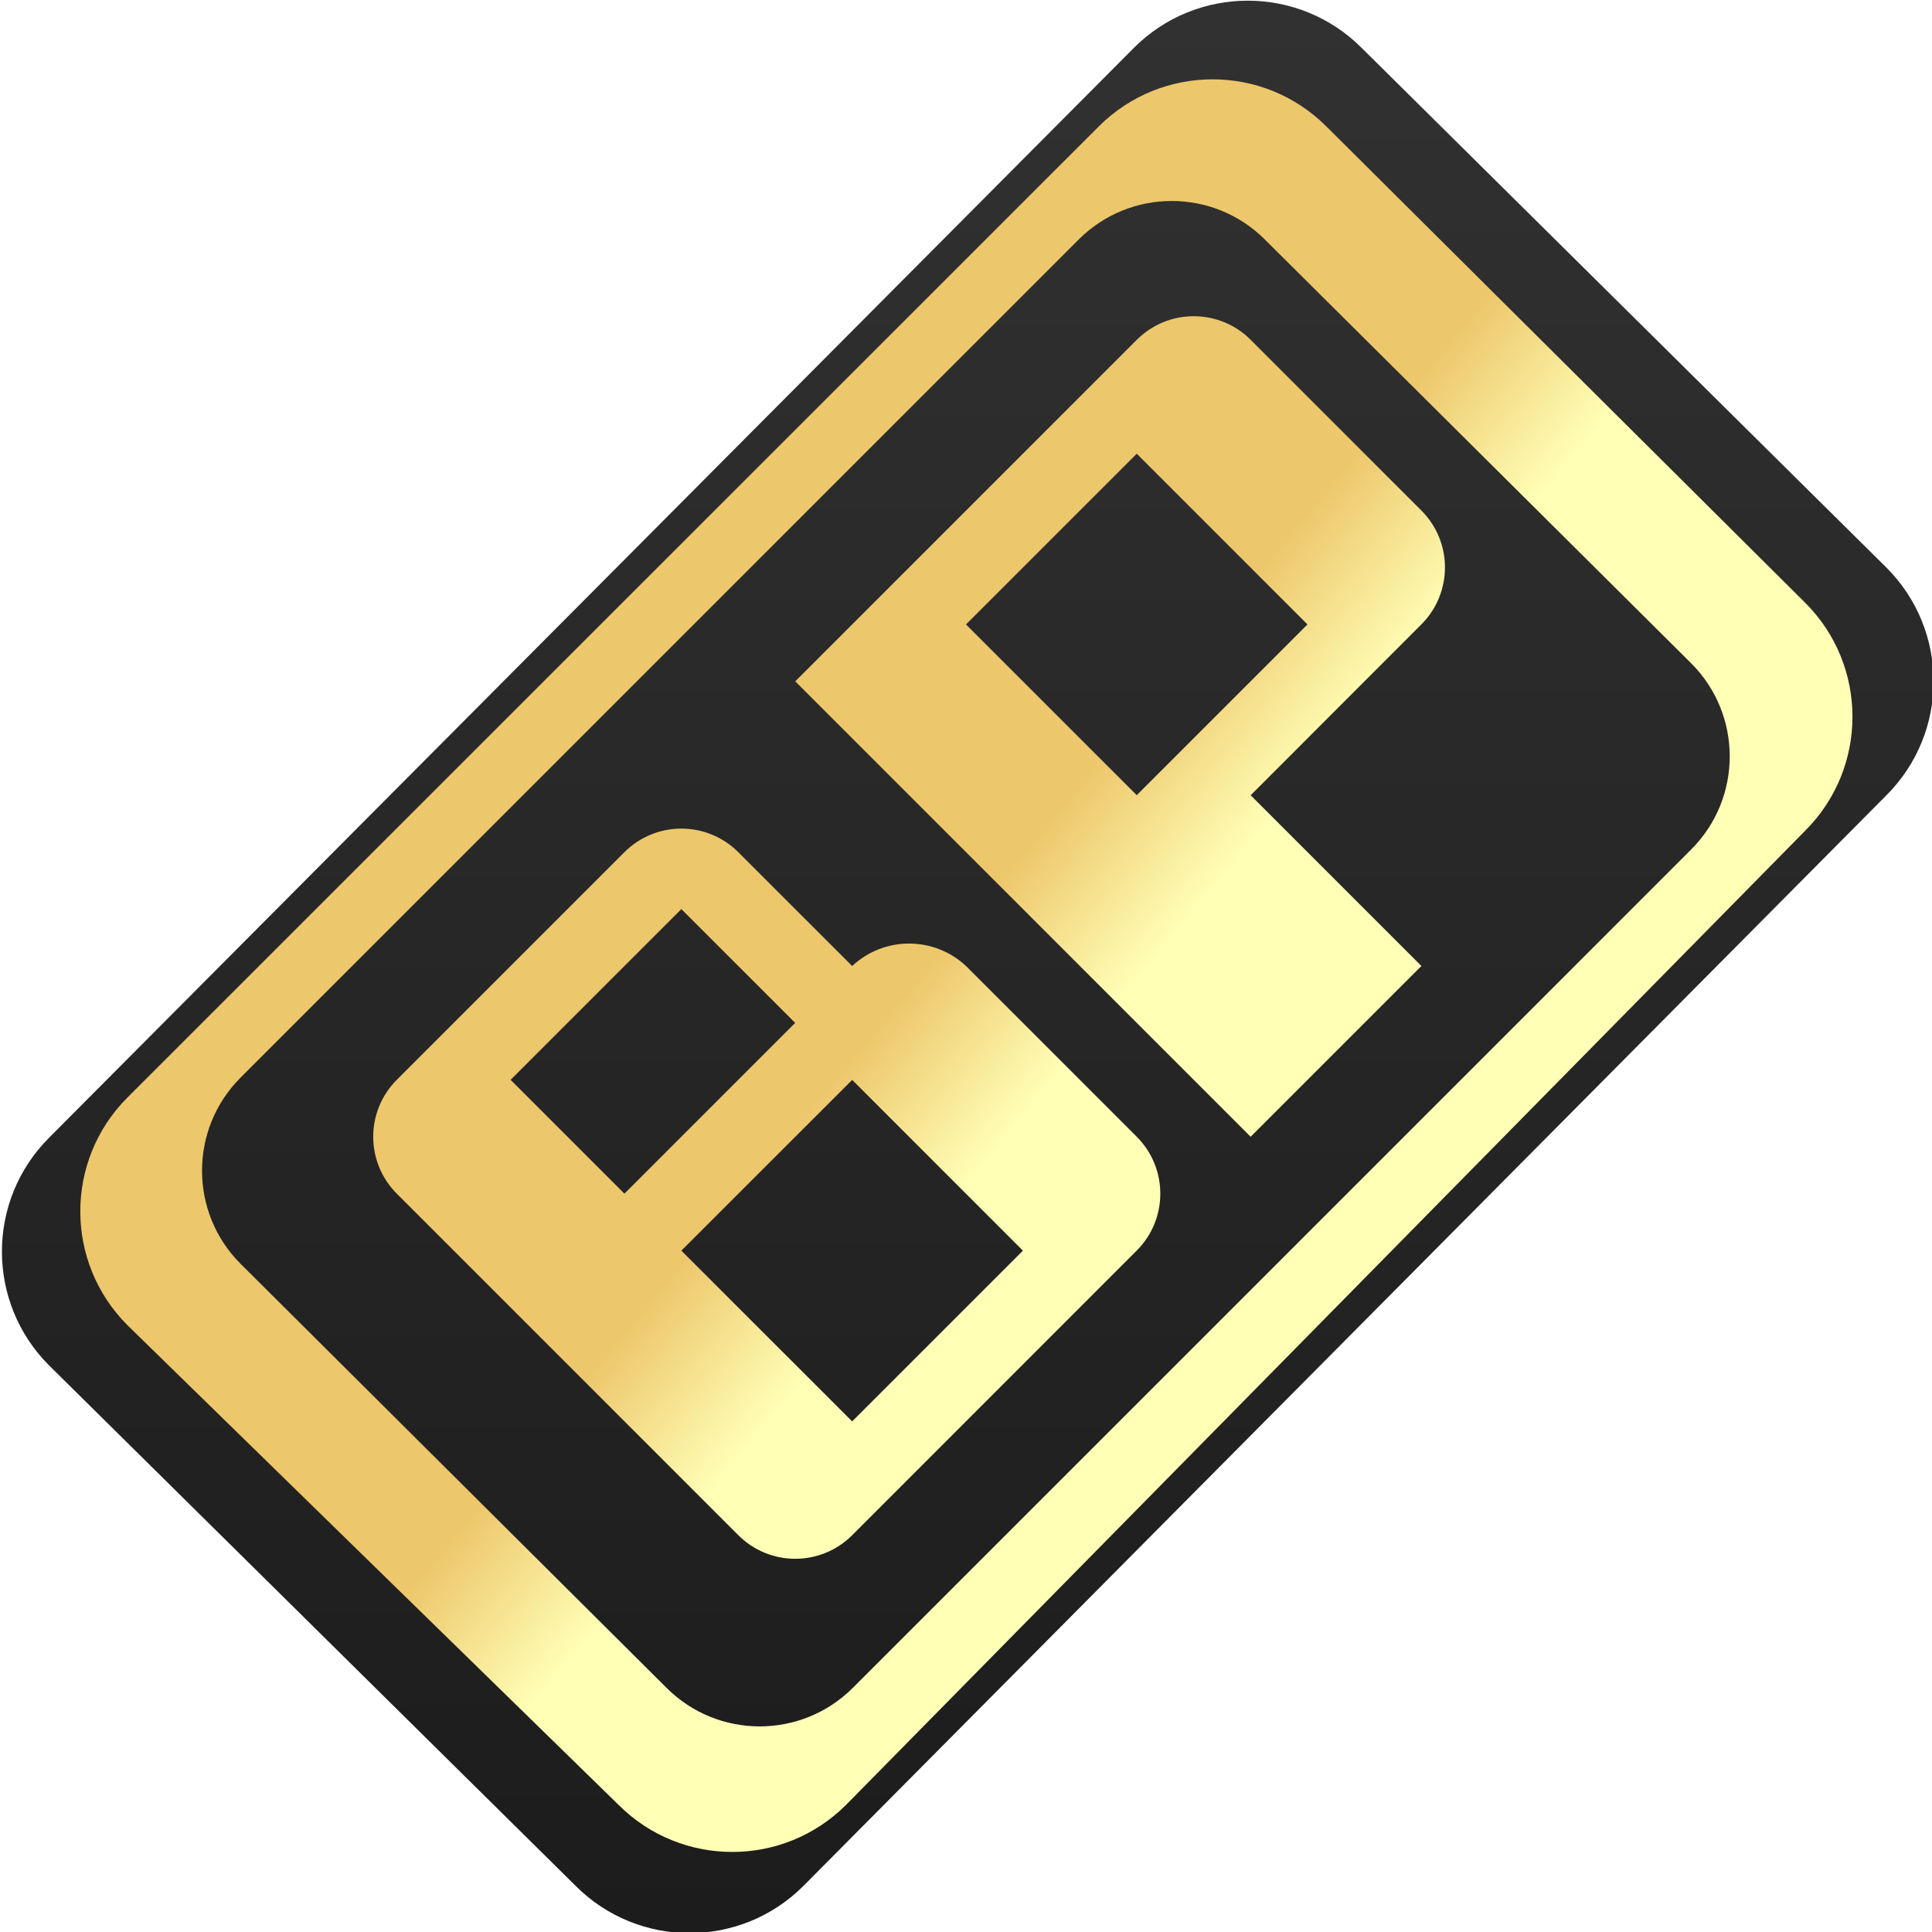
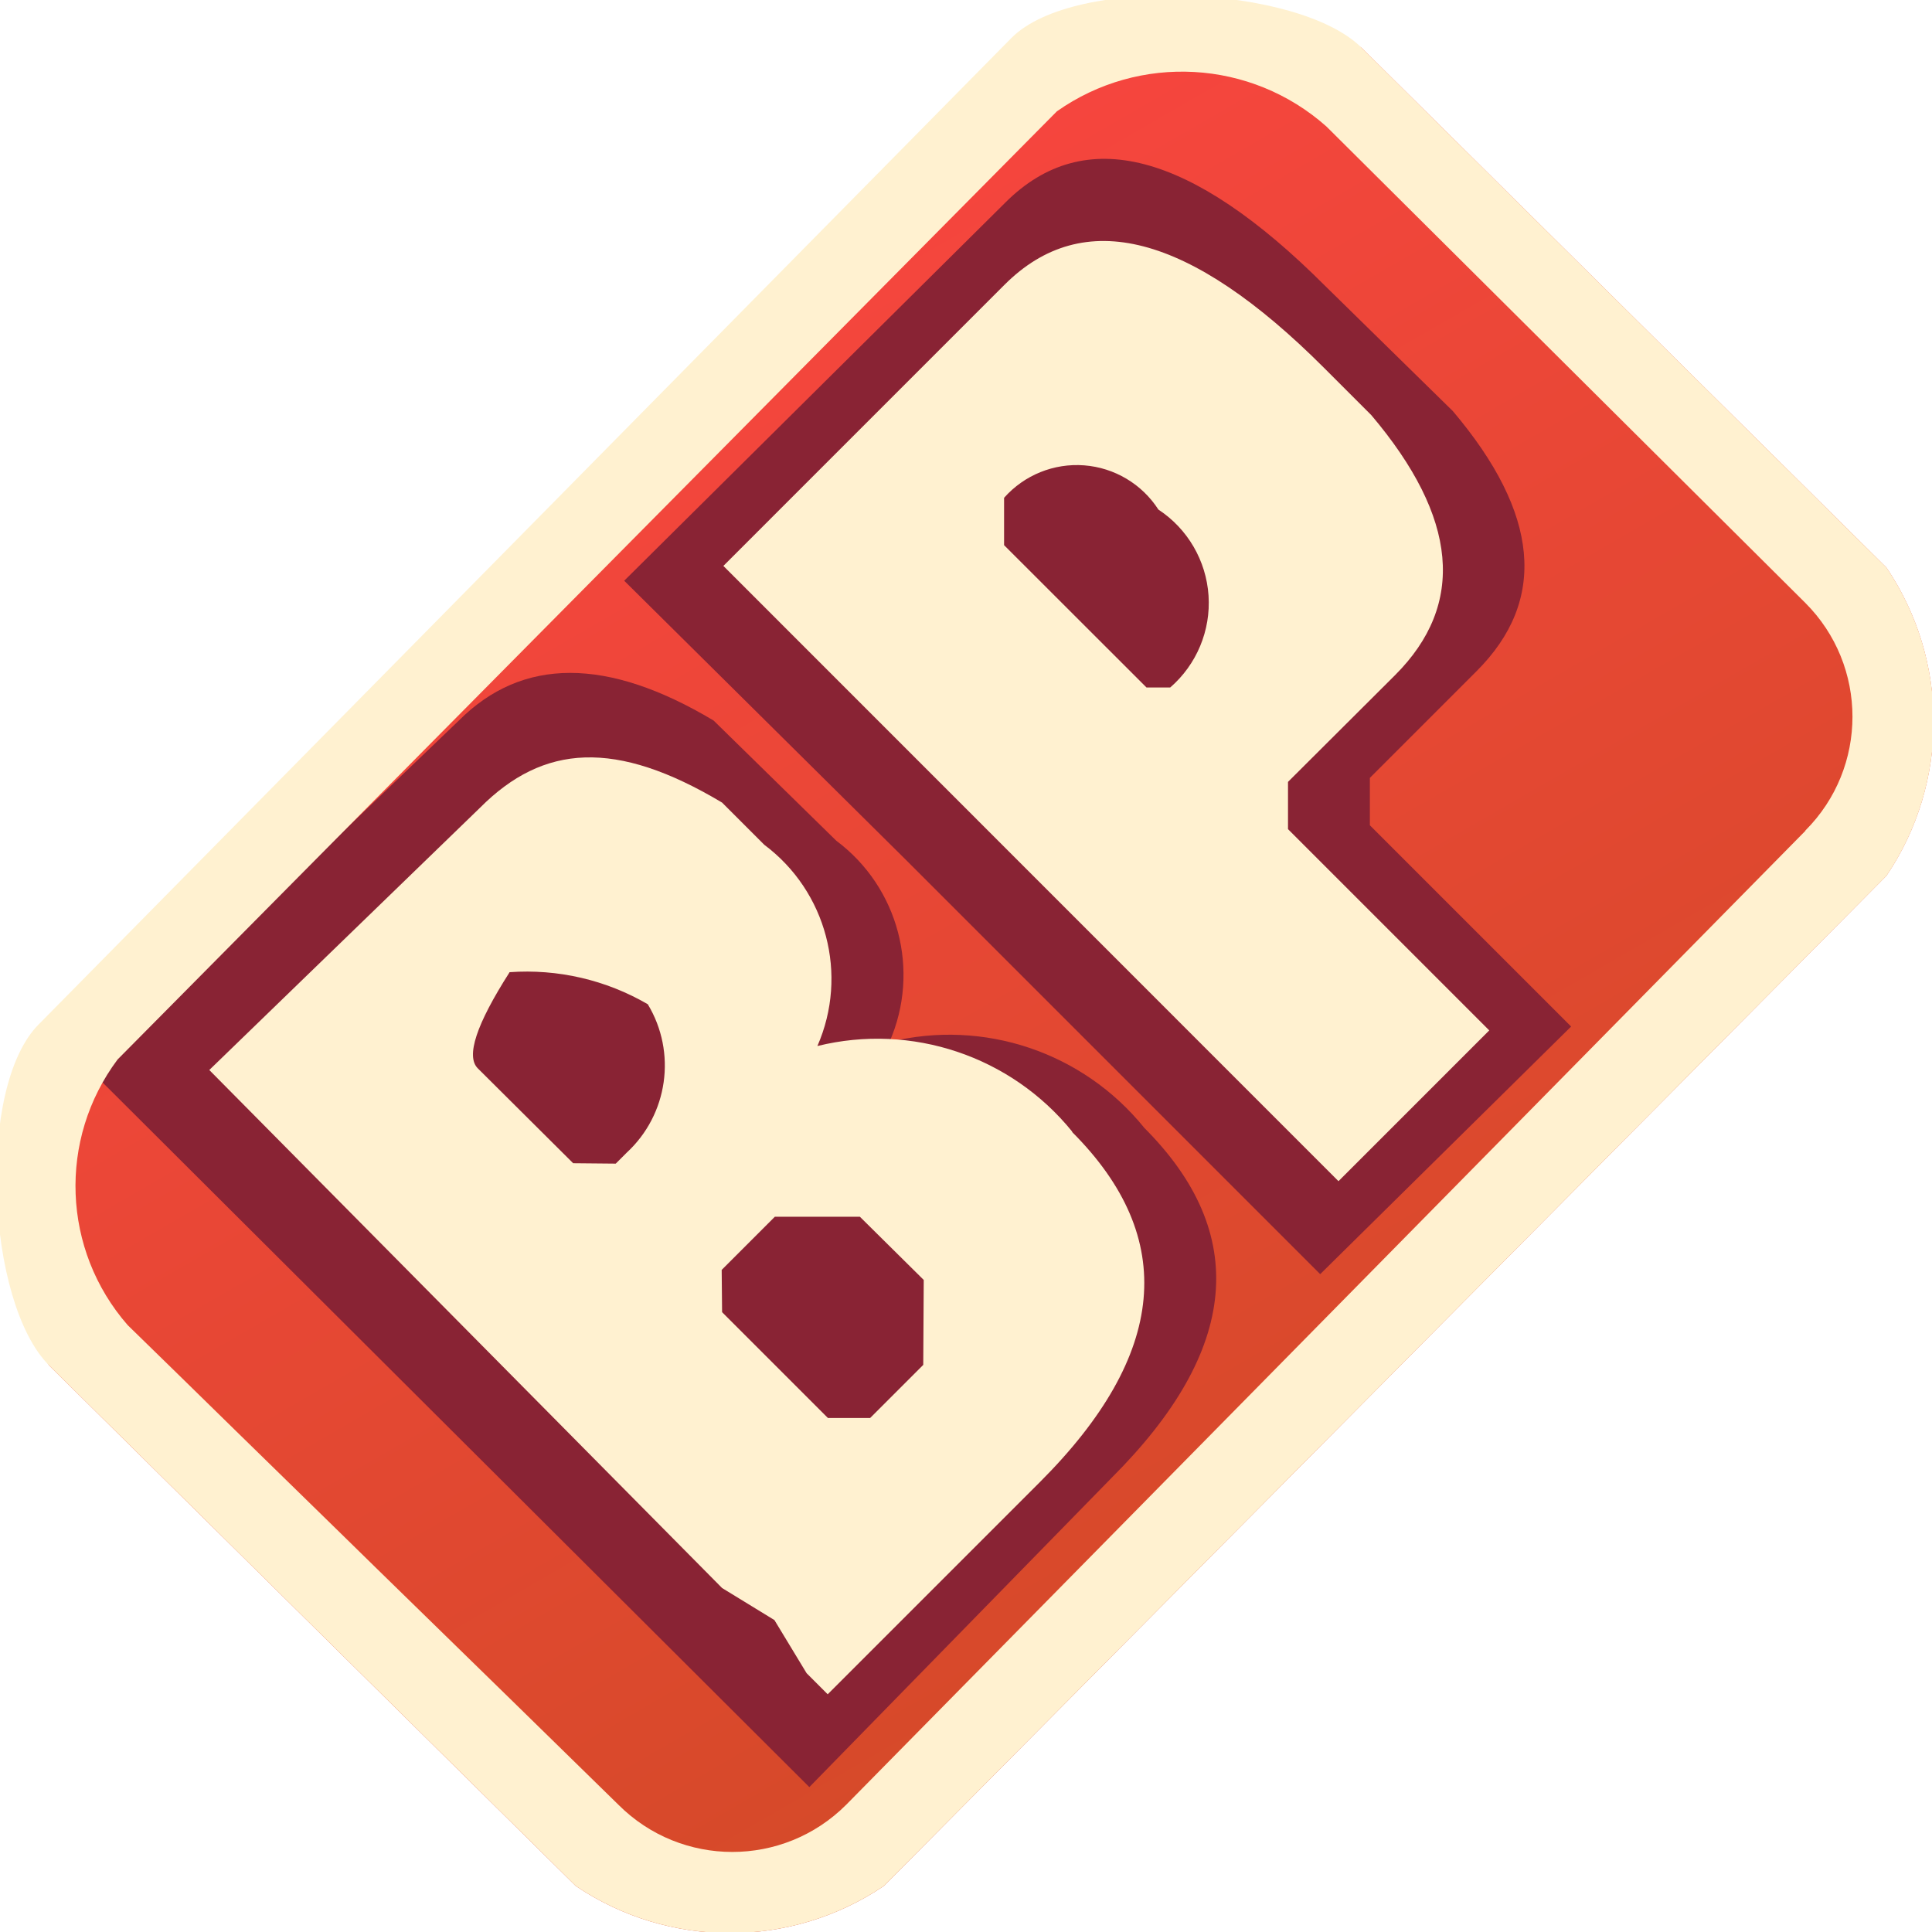
<svg xmlns="http://www.w3.org/2000/svg" width="24" height="24" viewBox="0 0 24 24">
  <defs>
    <style>
-       .cls-1, .cls-2 {
+       .cls-1, .cls-2, .cls-3 {
        fill-rule: evenodd;
      }

      .cls-1 {
        fill: url(#linear-gradient);
      }

      .cls-2 {
-         fill: url(#linear-gradient-2);
+         fill: #892334;
+       }
+ 
+       .cls-3 {
+         fill: #fff1d0;
      }
    </style>
-     <linearGradient id="linear-gradient" x1="12.047" y1="24.031" x2="12.047" y2="0.031" gradientUnits="userSpaceOnUse">
-       <stop offset="0" stop-color="#1c1c1c" />
-       <stop offset="1" stop-color="#313131" />
-     </linearGradient>
-     <linearGradient id="linear-gradient-2" x1="1.031" y1="2.832" x2="23.031" y2="21.168" gradientUnits="userSpaceOnUse">
-       <stop offset="0" stop-color="#edc76c" />
-       <stop offset="0.487" stop-color="#edc76c" />
-       <stop offset="0.56" stop-color="#ffffb6" />
-       <stop offset="1" stop-color="#ffffb6" />
+     <linearGradient id="linear-gradient" x1="18.928" y1="24" x2="5.072" gradientUnits="userSpaceOnUse">
+       <stop offset="0" stop-color="#cc4b23" />
+       <stop offset="1" stop-color="#f44" />
    </linearGradient>
  </defs>
-   <path id="Rounded_Rectangle_1" data-name="Rounded Rectangle 1" class="cls-1" d="M0.61,14.133L14.086,0.594a2,2,0,0,1,2.828,0l6.52,6.457a2,2,0,0,1,0,2.828L9.98,23.428a2,2,0,0,1-2.828,0L0.61,16.962A2,2,0,0,1,.61,14.133Z" />
-   <path id="Rounded_Rectangle_1-2" data-name="Rounded Rectangle 1" class="cls-2" d="M22.427,10.317L10.511,22.42a2,2,0,0,1-2.828,0l-6.1-5.958a2,2,0,0,1,0-2.828L13.649,1.571a2,2,0,0,1,2.828,0l5.949,5.918A2,2,0,0,1,22.427,10.317ZM21.008,8.239L15.713,2.976a1.636,1.636,0,0,0-2.314,0L2.989,13.386a1.636,1.636,0,0,0,0,2.314L8.28,20.967a1.637,1.637,0,0,0,2.314,0L21.008,10.553A1.636,1.636,0,0,0,21.008,8.239Zm-5.472,1.64L17.657,12l-2.121,2.121-4.95-4.95L9.879,8.464l4.243-4.243a1,1,0,0,1,1.414,0l2.121,2.121a1,1,0,0,1,0,1.414ZM14.121,5.636L12,7.757l2.121,2.121,2.121-2.121ZM12,12l2.121,2.121a1,1,0,0,1,0,1.414l-3.535,3.536a1,1,0,0,1-1.414,0L4.929,14.828a1,1,0,0,1,0-1.414l2.828-2.828a1,1,0,0,1,1.414,0L10.586,12A1.036,1.036,0,0,1,12,12Zm-1.414,5.657,2.121-2.121-2.121-2.121L8.464,15.536ZM8.464,11.293L6.343,13.414l1.414,1.414,2.121-2.121Z" />
+   <path id="Rounded_Rectangle_1" data-name="Rounded Rectangle 1" class="cls-1" d="M0.61,13.133L13.086,0.594a3.42,3.42,0,0,1,3.828,0l6.52,6.457a3.42,3.42,0,0,1,0,3.828L10.98,23.428a3.42,3.42,0,0,1-3.828,0L0.61,16.962A3.42,3.42,0,0,1,.61,13.133Z" />
+   <path class="cls-2" d="M18.343,8.337L17.017,9.663v0.589l2.5,2.5L16.4,15.828l-5.146-5.146-3.5-3.468,4.737-4.7Q13.96,1.05,16.459,3.549l1.589,1.558Q19.664,7.017,18.343,8.337Zm-4.132,5.67q1.976,1.975-.4,4.349L10.054,22.2,1.147,13.32,5.7,8.951q1.184-1.184,3.165,0l1.524,1.493a2.08,2.08,0,0,1,.66,2.5A3.114,3.114,0,0,1,14.212,14.007Z" />
+   <path class="cls-3" d="M17.33,8.387L16,9.713V10.3l2.5,2.5-1.873,1.873L8.986,7.03l3.493-3.493q1.468-1.468,3.967,1.031l0.589,0.589Q18.651,7.067,17.33,8.387Zm-4.857-2.2V6.772L14.242,8.54h0.295a1.389,1.389,0,0,0-.147-2.21A1.206,1.206,0,0,0,12.474,6.183Zm0.845,7.875q1.975,1.975-.4,4.349l-2.636,2.636-0.262-.262-0.4-.66L8.97,19.727,2.6,13.292l3.364-3.259C6.751,9.243,7.649,9.181,8.97,9.97l0.524,0.524a2.08,2.08,0,0,1,.66,2.5A3.114,3.114,0,0,1,13.319,14.057Zm-6.99-1.981q-0.617.966-.393,1.19L7.12,14.45l0.529,0.005,0.136-.136a1.474,1.474,0,0,0,.262-1.844A2.988,2.988,0,0,0,6.329,12.077Zm4.354,3.034H9.625l-0.66.66L8.97,16.3l1.315,1.315h0.524l0.66-.66L11.475,15.9Z" />
+   <path id="Rounded_Rectangle_1-2" data-name="Rounded Rectangle 1" class="cls-3" d="M0.485,12.721L12.567,0.469c0.781-.781,3.567-0.656,4.348.125l6.52,6.457a3.42,3.42,0,0,1,0,3.828L10.98,23.428a3.42,3.42,0,0,1-3.828,0L0.61,16.962C-0.171,16.181-.3,13.5.485,12.721Zm21.942-2.4L10.511,22.42a2,2,0,0,1-2.828,0L6.436,21.2l-0.175-.171h0L4.667,19.473l-0.428-.419h0L2.931,17.776h0l-0.715-.7h0l-0.63-.615a2.625,2.625,0,0,1-.125-3.3L13.129,1.383a2.7,2.7,0,0,1,3.348.188l5.949,5.918A2,2,0,0,1,22.427,10.317Z" />
</svg>
